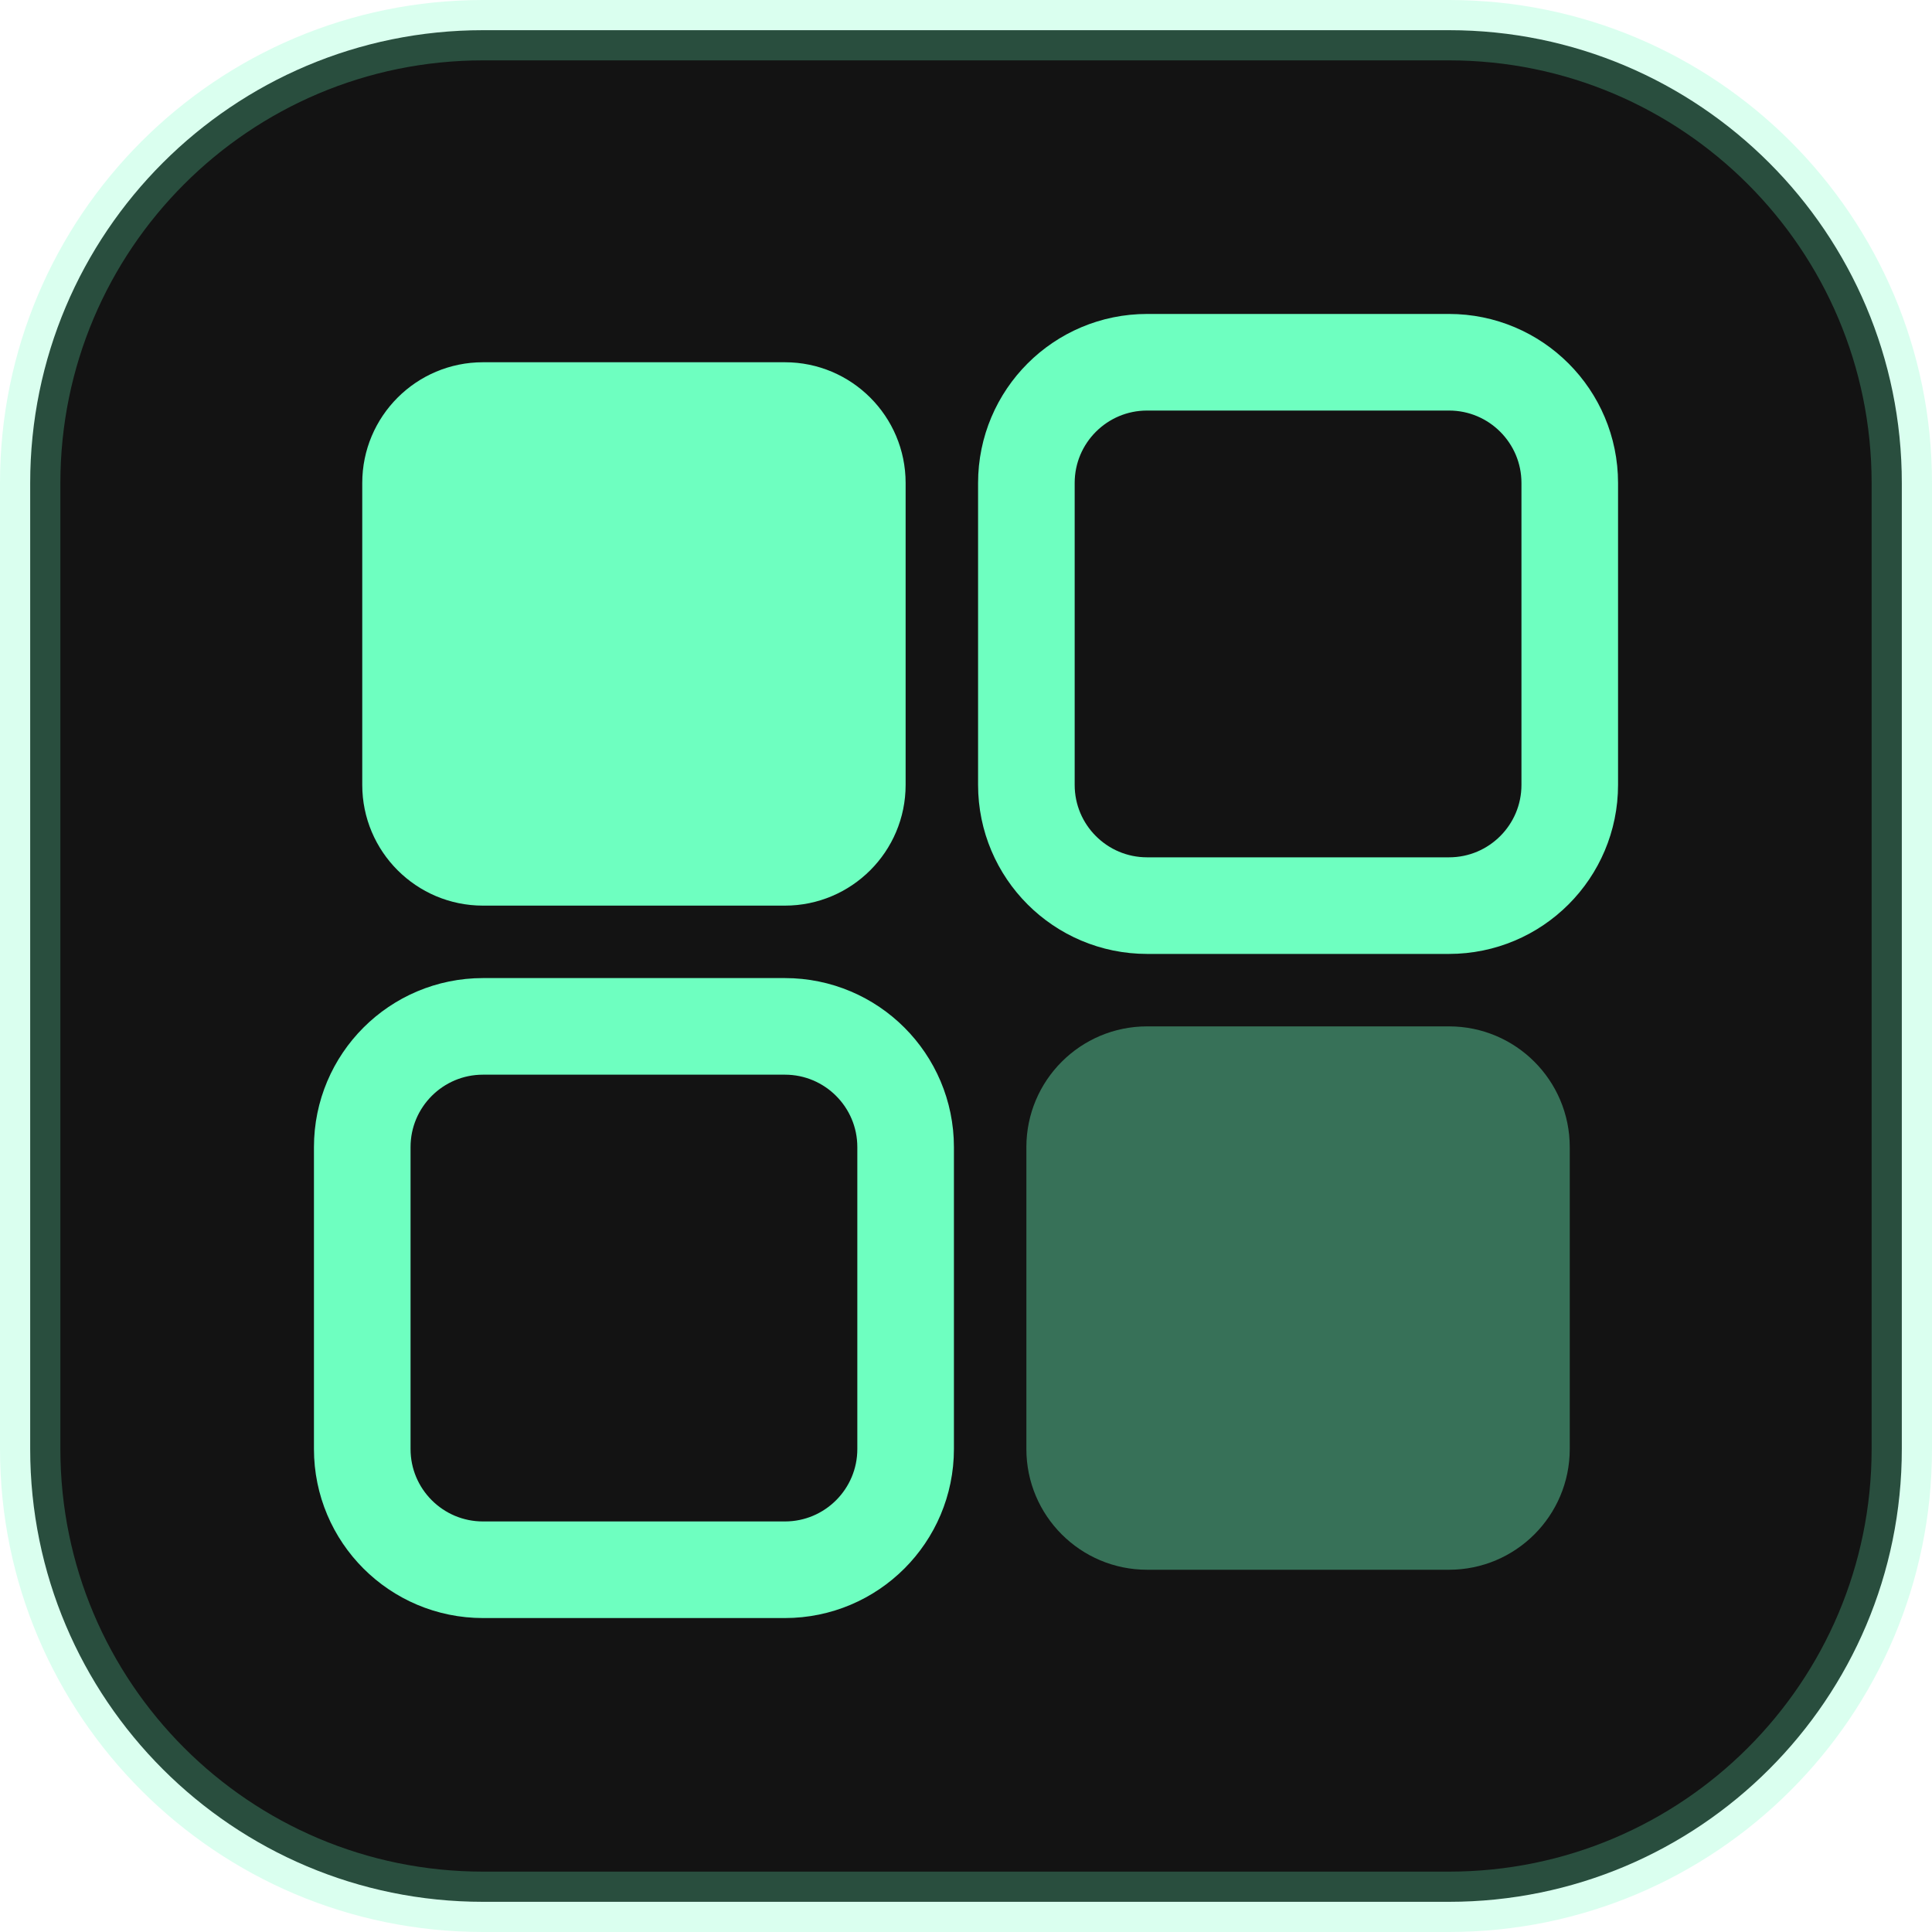
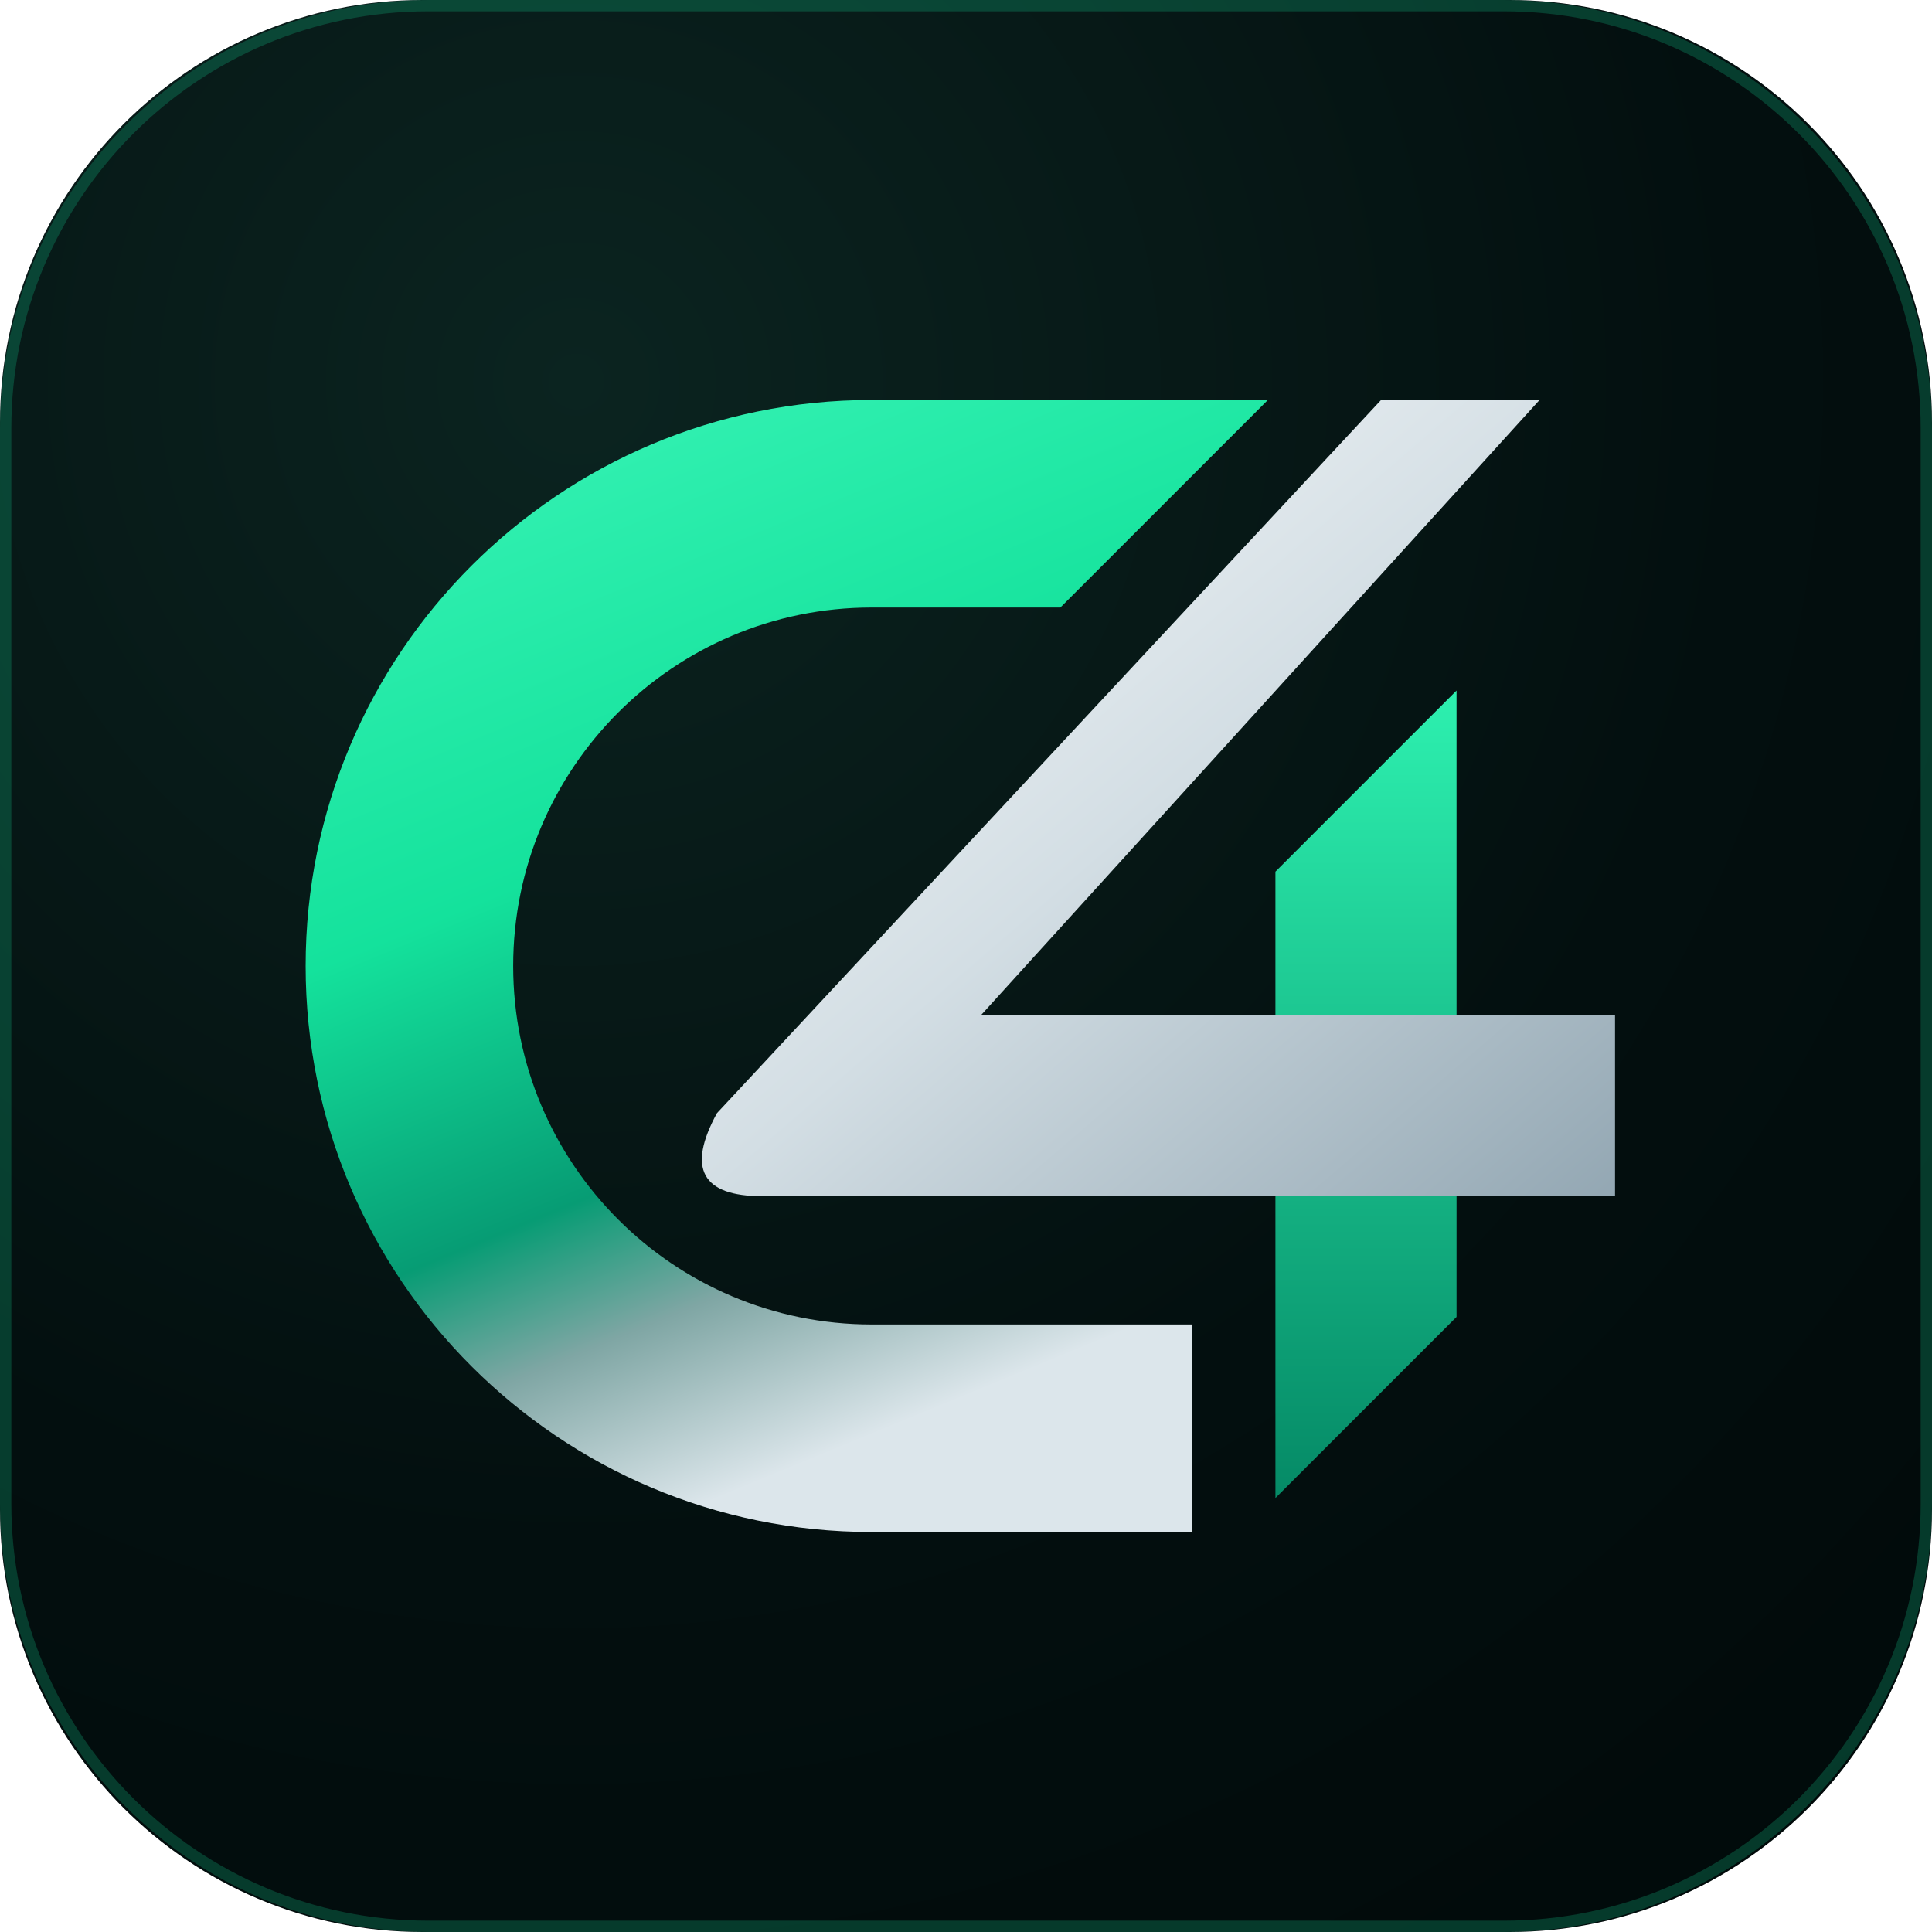
- <svg xmlns="http://www.w3.org/2000/svg" viewBox="0 0 32 32">
-   <style>
-     .t{fill:#131313;stroke:#6EFFC0;stroke-opacity:.25}.f{fill:#6EFFC0}.o{fill:none;stroke:#6EFFC0;stroke-width:1.6}
-     @media (prefers-color-scheme:light){.t{fill:#F4F4F5;stroke:#047857}.f{fill:#047857}.o{stroke:#047857}}
-   </style>
-   <rect class="t" x=".5" y=".5" width="31" height="31" rx="7.5" />
-   <g transform="translate(5 5)">
-     <rect class="f" x="1" y="1" width="9" height="9" rx="2" />
-     <rect class="o" x="12" y="1" width="9" height="9" rx="2" />
-     <rect class="o" x="1" y="12" width="9" height="9" rx="2" />
-     <rect class="f" x="12" y="12" width="9" height="9" rx="2" opacity=".4" />
+ <svg xmlns="http://www.w3.org/2000/svg" viewBox="0 0 512 512">
+   <defs>
+     <linearGradient id="g-c" x1="0" y1="0" x2="0.35" y2="1">
+       <stop offset="0" stop-color="#3CF5B8" />
+       <stop offset="0.45" stop-color="#14E29C" />
+       <stop offset="0.72" stop-color="#079C74" />
+       <stop offset="0.84" stop-color="#7FA6A4" />
+       <stop offset="1" stop-color="#DCE6EB" />
+     </linearGradient>
+     <linearGradient id="g-s" x1="0" y1="0" x2="1" y2="1">
+       <stop offset="0" stop-color="#FFFFFF" />
+       <stop offset="0.5" stop-color="#D3DEE4" />
+       <stop offset="1" stop-color="#93A7B3" />
+     </linearGradient>
+     <linearGradient id="g-t" x1="0" y1="0" x2="0" y2="1">
+       <stop offset="0" stop-color="#2DF0AF" />
+       <stop offset="1" stop-color="#058A66" />
+     </linearGradient>
+   </defs>
+   <radialGradient id="bg" cx="0.3" cy="0.2" r="1">
+     <stop offset="0" stop-color="#0B2420" />
+     <stop offset="0.6" stop-color="#030F0F" />
+     <stop offset="1" stop-color="#010A0A" />
+   </radialGradient>
+   <rect width="512" height="512" rx="112" fill="url(#bg)" />
+   <rect x="1.5" y="1.5" width="509" height="509" rx="112" fill="none" stroke="#14E29C" stroke-opacity="0.22" stroke-width="3" />
+   <g transform="translate(256 256) scale(1.0) translate(-190 -165)">
+     <path fill="url(#g-c)" d="M165 15 H270 L215 70 H165 A95 95 0 0 0 165 260 H250 V315 H165 A150 150 0 0 1 165 15 Z" />
+     <path fill="url(#g-t)" d="M272 140 L320 92 V258 L272 306 Z" />
+     <path fill="url(#g-s)" d="M300 15 H342 L194 178 H362 V226 H136 Q112 226 124 204 Z" />
  </g>
</svg>
